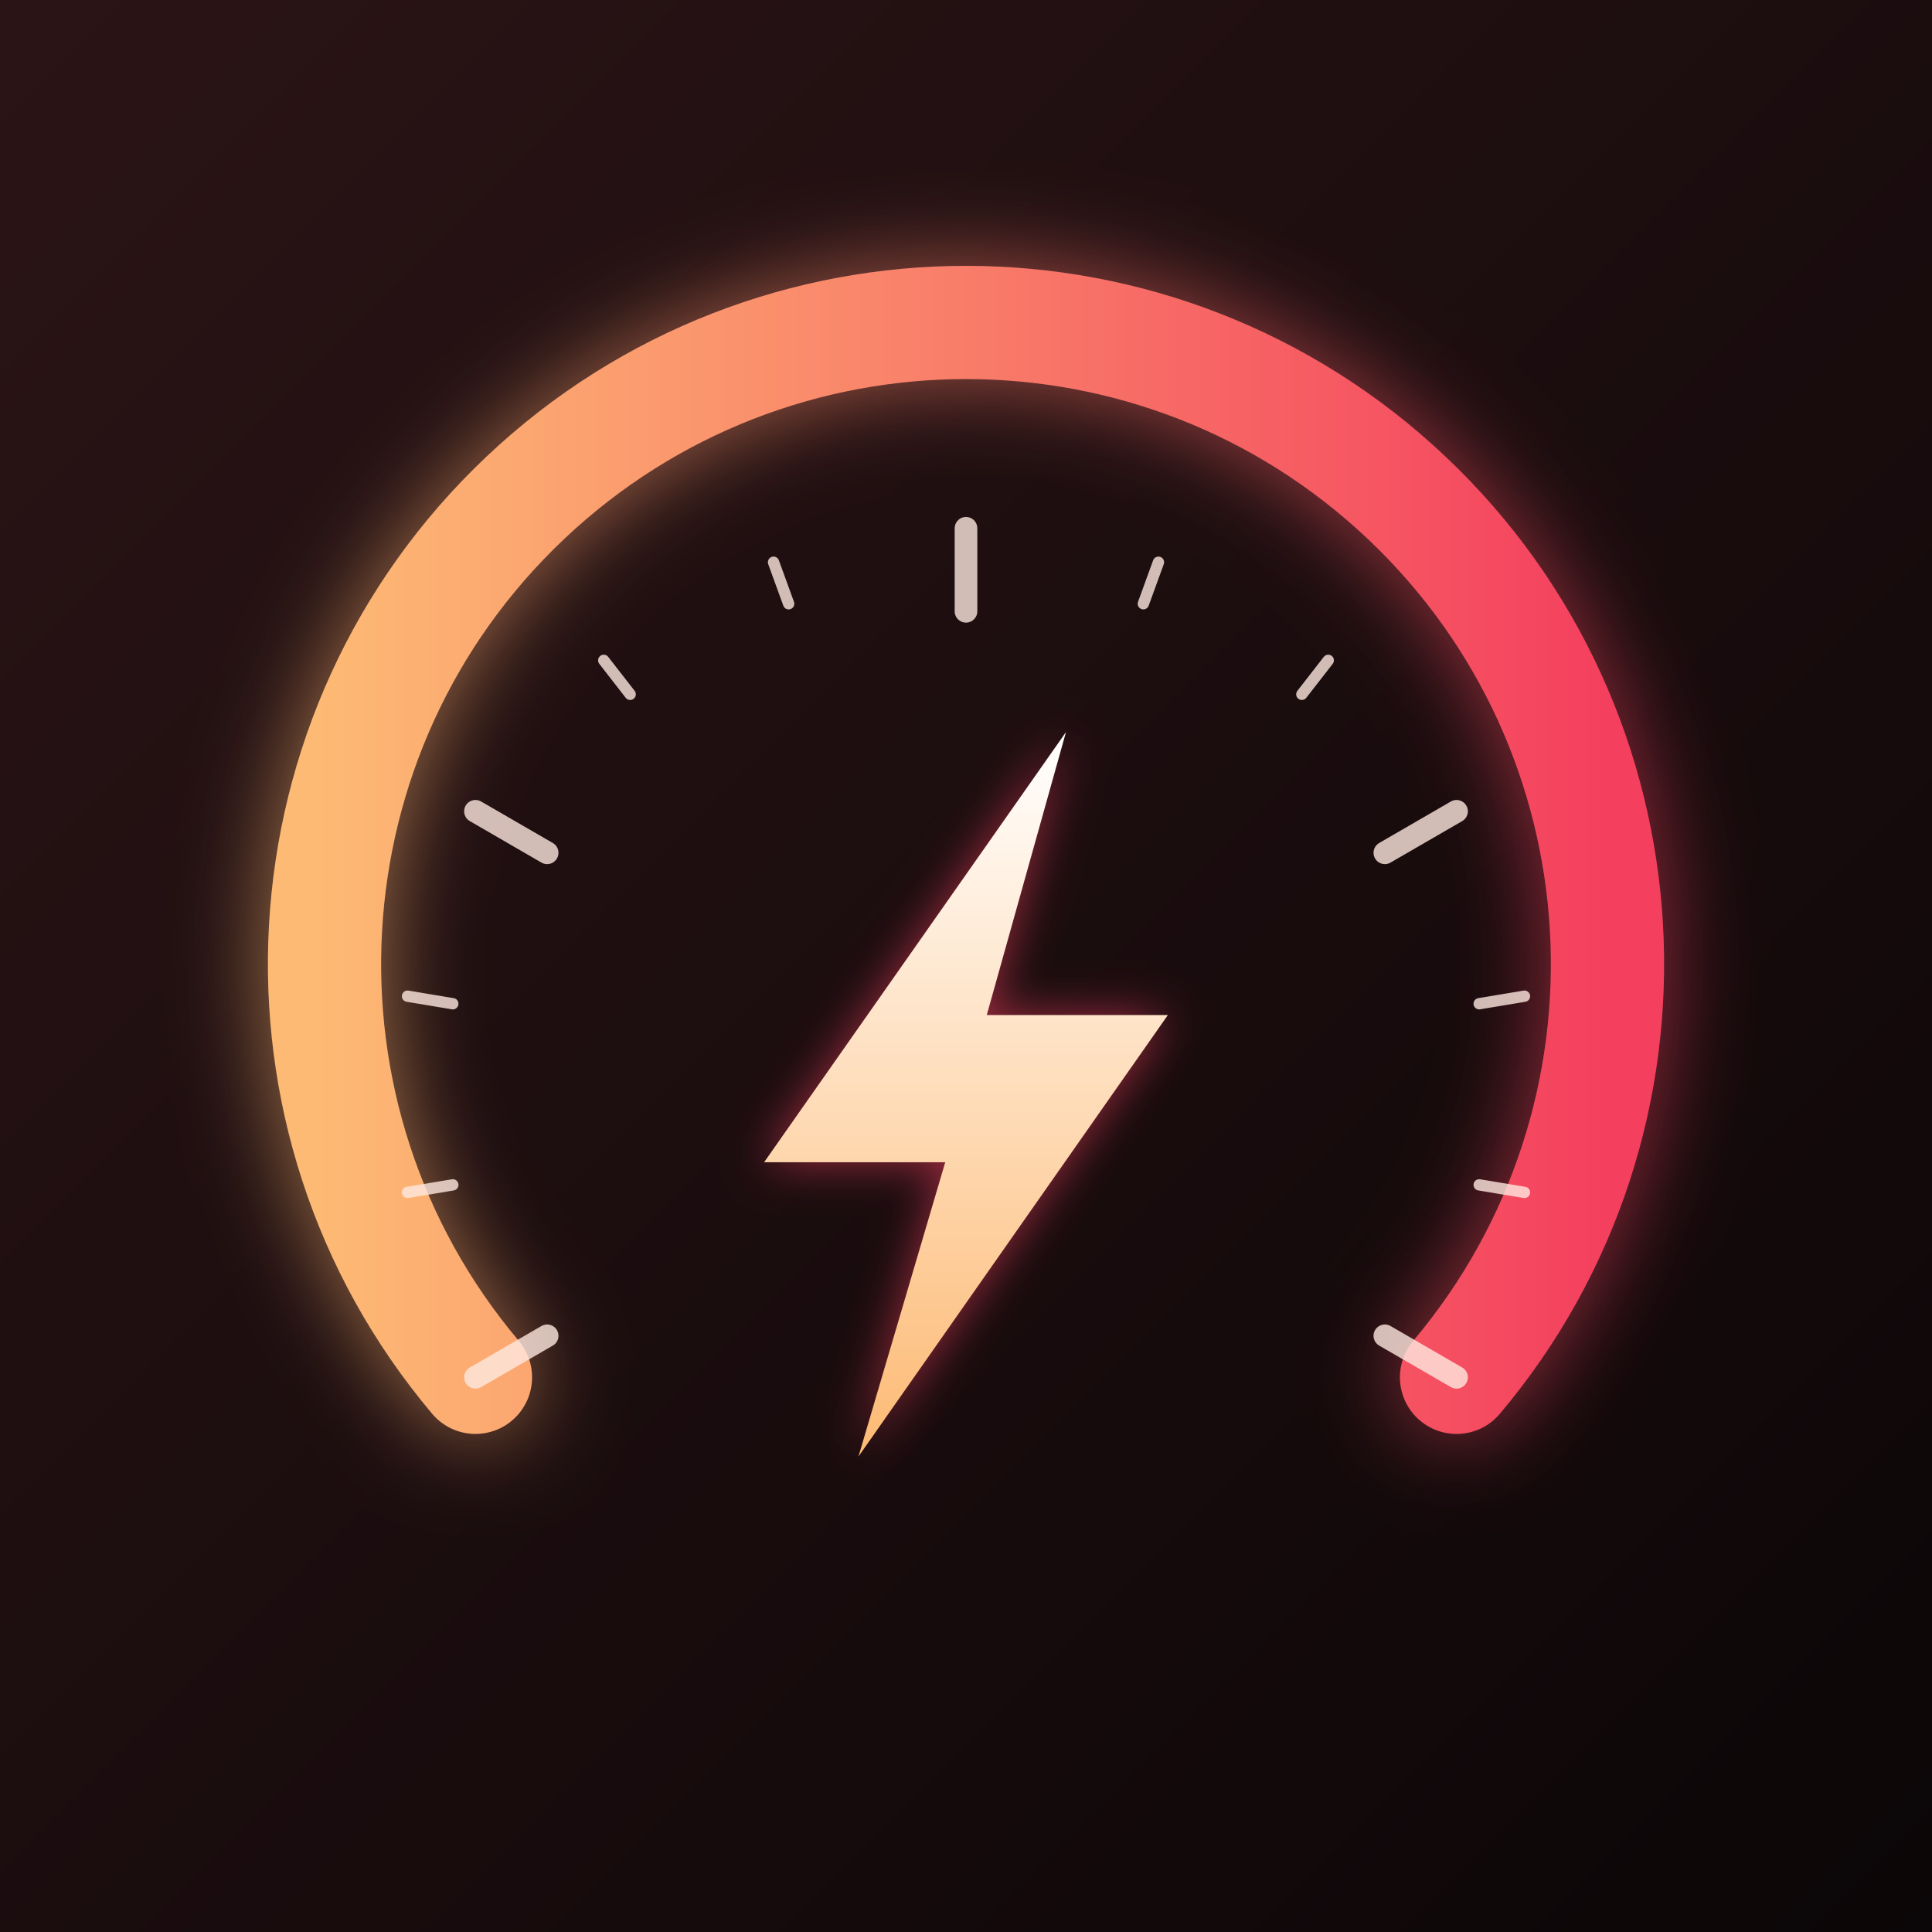
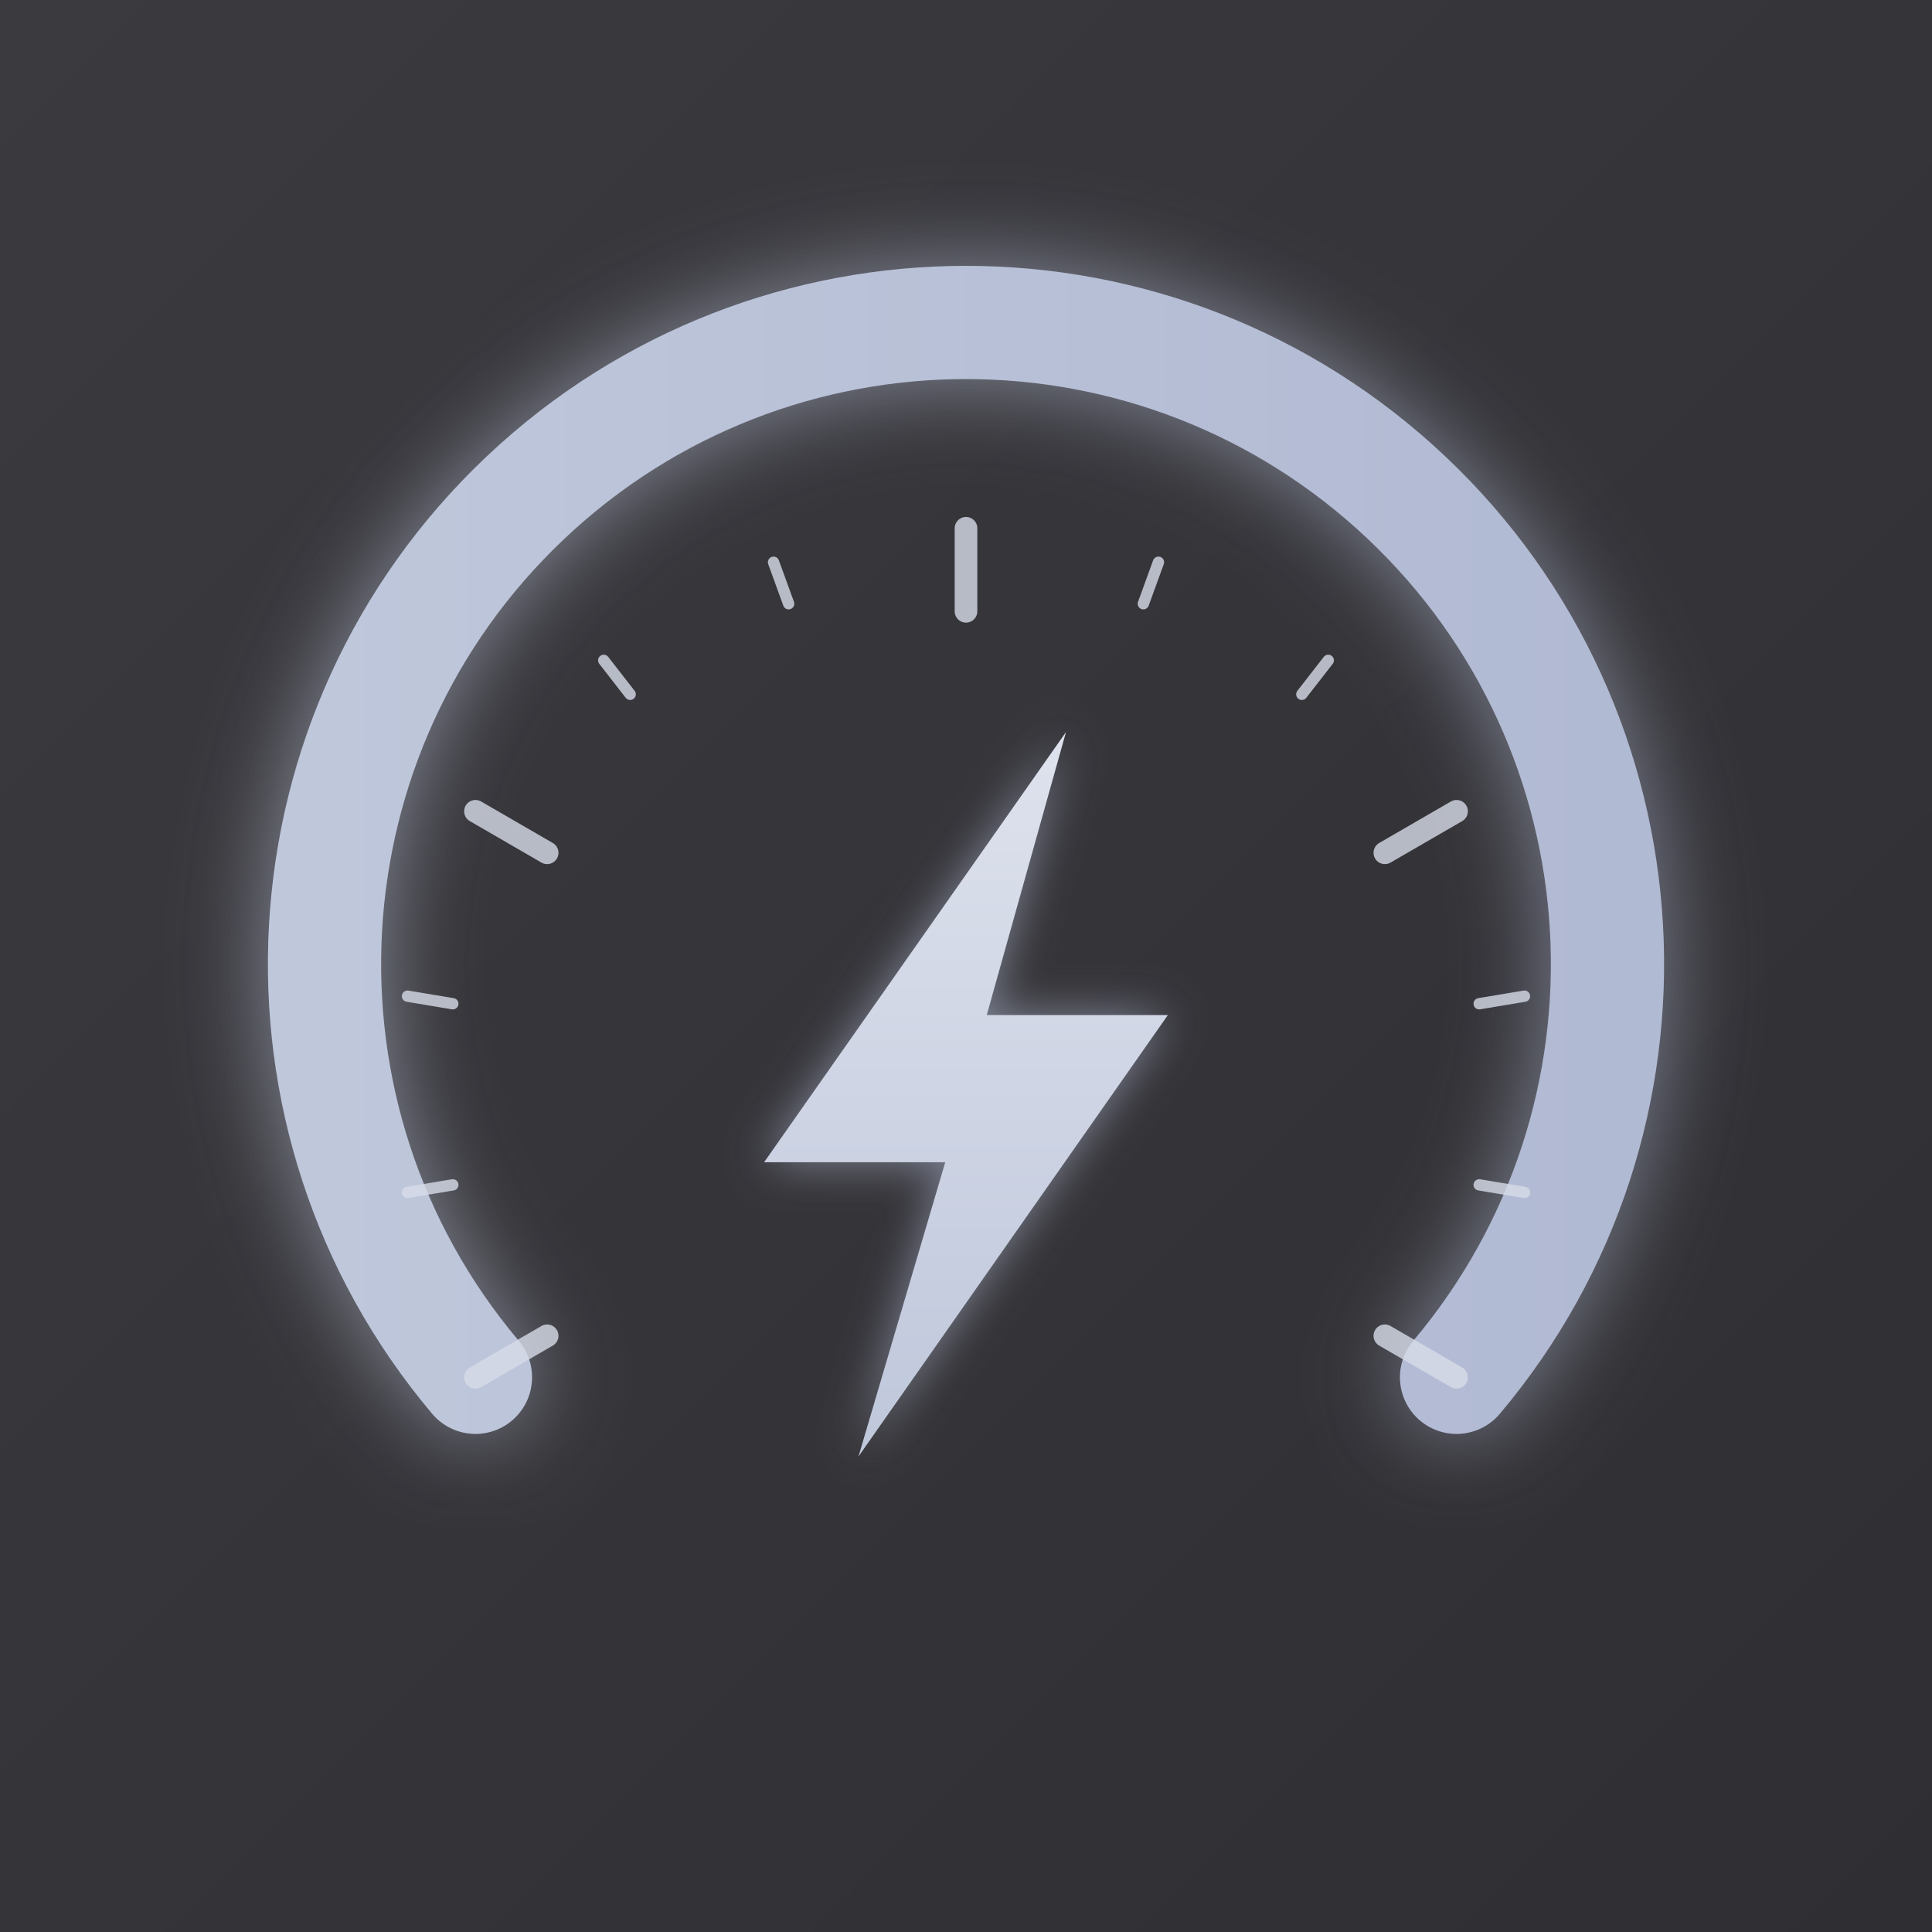
<svg xmlns="http://www.w3.org/2000/svg" viewBox="0 0 512 512">
  <defs>
    <linearGradient id="bg" x1="0" y1="0" x2="1" y2="1">
-       <stop offset="0" stop-color="#2b1416" />
-       <stop offset="1" stop-color="#0b0607" />
+       <stop offset="0" stop-color="#3b3a3f" />
+       <stop offset="1" stop-color="#2f2e32" />
    </linearGradient>
    <linearGradient id="arc" x1="0" y1="0" x2="1" y2="0">
-       <stop offset="0" stop-color="#FDBA74" />
-       <stop offset="1" stop-color="#F43F5E" />
+       <stop offset="0" stop-color="#bfc7db" />
+       <stop offset="1" stop-color="#b1bad3" />
    </linearGradient>
    <linearGradient id="bo" x1="0" y1="0" x2="0" y2="1">
-       <stop offset="0" stop-color="#fff" />
-       <stop offset="1" stop-color="#FDBA74" />
+       <stop offset="0" stop-color="#dee2ed" />
+       <stop offset="1" stop-color="#bfc7db" />
    </linearGradient>
    <filter id="g" x="-60%" y="-60%" width="220%" height="220%">
      <feGaussianBlur stdDeviation="12" />
    </filter>
  </defs>
  <rect width="512" height="512" fill="url(#bg)" />
-   <path d="M126 365 A170 170 0 1 1 386 365" fill="none" stroke="#3a1c20" stroke-width="30" stroke-linecap="round" />
+   <path d="M126 365 A170 170 0 1 1 386 365" fill="none" stroke="#414046" stroke-width="30" stroke-linecap="round" />
  <path d="M126 365 A170 170 0 1 1 386 365" fill="none" stroke="url(#arc)" stroke-width="30" stroke-linecap="round" filter="url(#g)" opacity=".6" />
  <path d="M126 365 A170 170 0 1 1 386 365" fill="none" stroke="url(#arc)" stroke-width="30" stroke-linecap="round" />
-   <line x1="126" y1="365" x2="145" y2="354" stroke="#ffe8e0" stroke-width="6" stroke-linecap="round" opacity=".8" />
-   <line x1="108" y1="316" x2="120" y2="314" stroke="#ffe8e0" stroke-width="3" stroke-linecap="round" opacity=".8" />
-   <line x1="108" y1="264" x2="120" y2="266" stroke="#ffe8e0" stroke-width="3" stroke-linecap="round" opacity=".8" />
-   <line x1="126" y1="215" x2="145" y2="226" stroke="#ffe8e0" stroke-width="6" stroke-linecap="round" opacity=".8" />
-   <line x1="160" y1="175" x2="167" y2="184" stroke="#ffe8e0" stroke-width="3" stroke-linecap="round" opacity=".8" />
-   <line x1="205" y1="149" x2="209" y2="160" stroke="#ffe8e0" stroke-width="3" stroke-linecap="round" opacity=".8" />
-   <line x1="256" y1="140" x2="256" y2="162" stroke="#ffe8e0" stroke-width="6" stroke-linecap="round" opacity=".8" />
-   <line x1="307" y1="149" x2="303" y2="160" stroke="#ffe8e0" stroke-width="3" stroke-linecap="round" opacity=".8" />
-   <line x1="352" y1="175" x2="345" y2="184" stroke="#ffe8e0" stroke-width="3" stroke-linecap="round" opacity=".8" />
-   <line x1="386" y1="215" x2="367" y2="226" stroke="#ffe8e0" stroke-width="6" stroke-linecap="round" opacity=".8" />
-   <line x1="404" y1="264" x2="392" y2="266" stroke="#ffe8e0" stroke-width="3" stroke-linecap="round" opacity=".8" />
-   <line x1="404" y1="316" x2="392" y2="314" stroke="#ffe8e0" stroke-width="3" stroke-linecap="round" opacity=".8" />
-   <line x1="386" y1="365" x2="367" y2="354" stroke="#ffe8e0" stroke-width="6" stroke-linecap="round" opacity=".8" />
-   <path d="M310 64 L150 292 L246 292 L200 448 L364 214 L268 214 Z" transform="translate(256 290) scale(0.5) translate(-257 -256)" fill="#F43F5E" opacity=".6" filter="url(#g)" />
+   <line x1="126" y1="365" x2="145" y2="354" stroke="#d7dce9" stroke-width="6" stroke-linecap="round" opacity=".8" />
+   <line x1="108" y1="316" x2="120" y2="314" stroke="#d7dce9" stroke-width="3" stroke-linecap="round" opacity=".8" />
+   <line x1="108" y1="264" x2="120" y2="266" stroke="#d7dce9" stroke-width="3" stroke-linecap="round" opacity=".8" />
+   <line x1="126" y1="215" x2="145" y2="226" stroke="#d7dce9" stroke-width="6" stroke-linecap="round" opacity=".8" />
+   <line x1="160" y1="175" x2="167" y2="184" stroke="#d7dce9" stroke-width="3" stroke-linecap="round" opacity=".8" />
+   <line x1="205" y1="149" x2="209" y2="160" stroke="#d7dce9" stroke-width="3" stroke-linecap="round" opacity=".8" />
+   <line x1="256" y1="140" x2="256" y2="162" stroke="#d7dce9" stroke-width="6" stroke-linecap="round" opacity=".8" />
+   <line x1="307" y1="149" x2="303" y2="160" stroke="#d7dce9" stroke-width="3" stroke-linecap="round" opacity=".8" />
+   <line x1="352" y1="175" x2="345" y2="184" stroke="#d7dce9" stroke-width="3" stroke-linecap="round" opacity=".8" />
+   <line x1="386" y1="215" x2="367" y2="226" stroke="#d7dce9" stroke-width="6" stroke-linecap="round" opacity=".8" />
+   <line x1="404" y1="264" x2="392" y2="266" stroke="#d7dce9" stroke-width="3" stroke-linecap="round" opacity=".8" />
+   <line x1="404" y1="316" x2="392" y2="314" stroke="#d7dce9" stroke-width="3" stroke-linecap="round" opacity=".8" />
+   <line x1="386" y1="365" x2="367" y2="354" stroke="#d7dce9" stroke-width="6" stroke-linecap="round" opacity=".8" />
+   <path d="M310 64 L150 292 L246 292 L200 448 L364 214 L268 214 Z" transform="translate(256 290) scale(0.5) translate(-257 -256)" fill="#b1bad3" opacity=".6" filter="url(#g)" />
  <path d="M310 64 L150 292 L246 292 L200 448 L364 214 L268 214 Z" transform="translate(256 290) scale(0.5) translate(-257 -256)" fill="url(#bo)" />
</svg>
